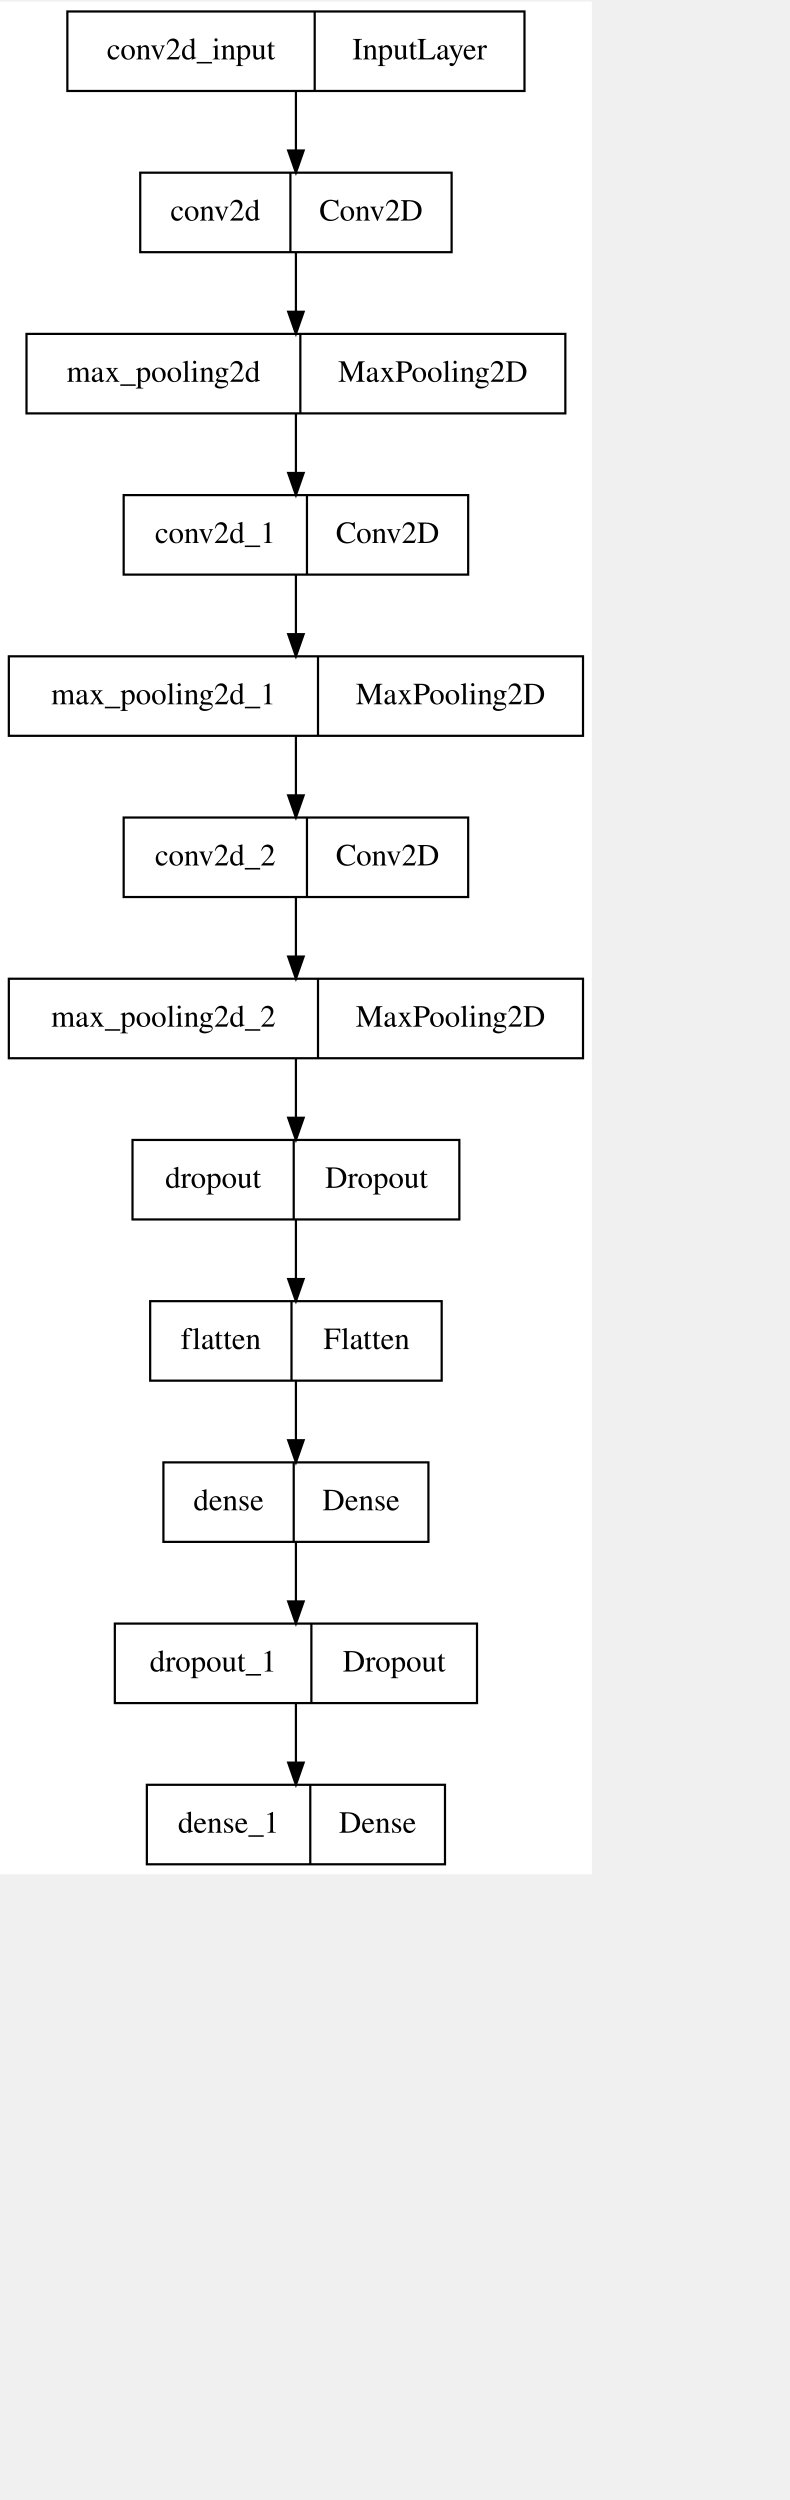
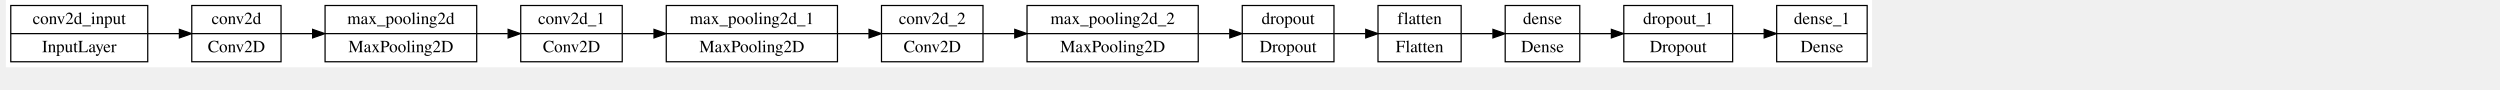
- <svg xmlns="http://www.w3.org/2000/svg" width="357pt" height="1131pt" viewBox="0.00 0.00 268.00 848.00">
-   <g id="graph0" class="graph" transform="scale(0.75 0.75) rotate(0) translate(4 844)">
-     <polygon fill="white" stroke="transparent" points="-4,4 -4,-844 264,-844 264,4 -4,4" />
+ <svg xmlns="http://www.w3.org/2000/svg" width="2035pt" height="73pt" viewBox="0.00 0.00 1526.00 55.00">
+   <g id="graph0" class="graph" transform="scale(0.75 0.75) rotate(0) translate(4 51)">
+     <polygon fill="white" stroke="transparent" points="-4,4 -4,-51 1522,-51 1522,4 -4,4" />
    <g id="node1" class="node">
-       <polygon fill="none" stroke="black" points="26.5,-803.5 26.5,-839.5 233.5,-839.5 233.5,-803.5 26.5,-803.5" />
-       <text text-anchor="middle" x="82.5" y="-817.8" font-family="Times,serif" font-size="14.00">conv2d_input</text>
-       <polyline fill="none" stroke="black" points="138.5,-803.5 138.5,-839.5 " />
-       <text text-anchor="middle" x="186" y="-817.8" font-family="Times,serif" font-size="14.00">InputLayer</text>
+       <polygon fill="none" stroke="black" points="0,-0.5 0,-46.5 112,-46.5 112,-0.5 0,-0.5" />
+       <text text-anchor="middle" x="56" y="-31.3" font-family="Times,serif" font-size="14.00">conv2d_input</text>
+       <polyline fill="none" stroke="black" points="0,-23.5 112,-23.5 " />
+       <text text-anchor="middle" x="56" y="-8.3" font-family="Times,serif" font-size="14.00">InputLayer</text>
    </g>
    <g id="node2" class="node">
-       <polygon fill="none" stroke="black" points="59.5,-730.5 59.5,-766.5 200.5,-766.5 200.5,-730.5 59.5,-730.5" />
-       <text text-anchor="middle" x="93.5" y="-744.8" font-family="Times,serif" font-size="14.00">conv2d</text>
-       <polyline fill="none" stroke="black" points="127.5,-730.5 127.5,-766.5 " />
-       <text text-anchor="middle" x="164" y="-744.8" font-family="Times,serif" font-size="14.00">Conv2D</text>
+       <polygon fill="none" stroke="black" points="148,-0.5 148,-46.5 221,-46.5 221,-0.5 148,-0.5" />
+       <text text-anchor="middle" x="184.5" y="-31.3" font-family="Times,serif" font-size="14.00">conv2d</text>
+       <polyline fill="none" stroke="black" points="148,-23.5 221,-23.5 " />
+       <text text-anchor="middle" x="184.5" y="-8.3" font-family="Times,serif" font-size="14.00">Conv2D</text>
    </g>
    <g id="edge1" class="edge">
-       <path fill="none" stroke="black" d="M130,-803.31C130,-795.29 130,-785.55 130,-776.57" />
-       <polygon fill="black" stroke="black" points="133.5,-776.53 130,-766.53 126.5,-776.53 133.5,-776.53" />
+       <path fill="none" stroke="black" d="M112.12,-23.5C120.64,-23.5 129.36,-23.5 137.65,-23.5" />
+       <polygon fill="black" stroke="black" points="137.87,-27 147.87,-23.5 137.87,-20 137.87,-27" />
    </g>
    <g id="node3" class="node">
-       <polygon fill="none" stroke="black" points="8,-657.5 8,-693.5 252,-693.5 252,-657.5 8,-657.5" />
-       <text text-anchor="middle" x="70" y="-671.8" font-family="Times,serif" font-size="14.00">max_pooling2d</text>
-       <polyline fill="none" stroke="black" points="132,-657.5 132,-693.5 " />
-       <text text-anchor="middle" x="192" y="-671.8" font-family="Times,serif" font-size="14.00">MaxPooling2D</text>
+       <polygon fill="none" stroke="black" points="257,-0.5 257,-46.5 381,-46.5 381,-0.5 257,-0.5" />
+       <text text-anchor="middle" x="319" y="-31.3" font-family="Times,serif" font-size="14.00">max_pooling2d</text>
+       <polyline fill="none" stroke="black" points="257,-23.5 381,-23.5 " />
+       <text text-anchor="middle" x="319" y="-8.3" font-family="Times,serif" font-size="14.00">MaxPooling2D</text>
    </g>
    <g id="edge2" class="edge">
-       <path fill="none" stroke="black" d="M130,-730.31C130,-722.29 130,-712.55 130,-703.57" />
-       <polygon fill="black" stroke="black" points="133.5,-703.53 130,-693.53 126.5,-703.53 133.5,-703.53" />
+       <path fill="none" stroke="black" d="M221.01,-23.5C229.03,-23.5 237.82,-23.5 246.73,-23.5" />
+       <polygon fill="black" stroke="black" points="246.82,-27 256.82,-23.5 246.82,-20 246.82,-27" />
    </g>
    <g id="node4" class="node">
-       <polygon fill="none" stroke="black" points="52,-584.5 52,-620.5 208,-620.5 208,-584.5 52,-584.5" />
-       <text text-anchor="middle" x="93.5" y="-598.8" font-family="Times,serif" font-size="14.00">conv2d_1</text>
-       <polyline fill="none" stroke="black" points="135,-584.5 135,-620.5 " />
-       <text text-anchor="middle" x="171.5" y="-598.8" font-family="Times,serif" font-size="14.00">Conv2D</text>
+       <polygon fill="none" stroke="black" points="417,-0.5 417,-46.5 500,-46.5 500,-0.5 417,-0.5" />
+       <text text-anchor="middle" x="458.5" y="-31.3" font-family="Times,serif" font-size="14.00">conv2d_1</text>
+       <polyline fill="none" stroke="black" points="417,-23.5 500,-23.5 " />
+       <text text-anchor="middle" x="458.5" y="-8.3" font-family="Times,serif" font-size="14.00">Conv2D</text>
    </g>
    <g id="edge3" class="edge">
-       <path fill="none" stroke="black" d="M130,-657.31C130,-649.29 130,-639.55 130,-630.57" />
-       <polygon fill="black" stroke="black" points="133.5,-630.53 130,-620.53 126.5,-630.53 133.5,-630.53" />
+       <path fill="none" stroke="black" d="M381.11,-23.5C389.58,-23.5 398.21,-23.5 406.47,-23.5" />
+       <polygon fill="black" stroke="black" points="406.7,-27 416.7,-23.5 406.7,-20 406.7,-27" />
    </g>
    <g id="node5" class="node">
-       <polygon fill="none" stroke="black" points="0,-511.5 0,-547.5 260,-547.5 260,-511.5 0,-511.5" />
-       <text text-anchor="middle" x="70" y="-525.8" font-family="Times,serif" font-size="14.00">max_pooling2d_1</text>
-       <polyline fill="none" stroke="black" points="140,-511.5 140,-547.5 " />
-       <text text-anchor="middle" x="200" y="-525.8" font-family="Times,serif" font-size="14.00">MaxPooling2D</text>
+       <polygon fill="none" stroke="black" points="536,-0.5 536,-46.5 676,-46.5 676,-0.5 536,-0.5" />
+       <text text-anchor="middle" x="606" y="-31.3" font-family="Times,serif" font-size="14.00">max_pooling2d_1</text>
+       <polyline fill="none" stroke="black" points="536,-23.5 676,-23.5 " />
+       <text text-anchor="middle" x="606" y="-8.3" font-family="Times,serif" font-size="14.00">MaxPooling2D</text>
    </g>
    <g id="edge4" class="edge">
-       <path fill="none" stroke="black" d="M130,-584.31C130,-576.29 130,-566.55 130,-557.57" />
-       <polygon fill="black" stroke="black" points="133.5,-557.53 130,-547.53 126.5,-557.53 133.5,-557.53" />
+       <path fill="none" stroke="black" d="M500.03,-23.5C508.16,-23.5 516.95,-23.5 525.88,-23.5" />
+       <polygon fill="black" stroke="black" points="525.98,-27 535.98,-23.5 525.98,-20 525.98,-27" />
    </g>
    <g id="node6" class="node">
-       <polygon fill="none" stroke="black" points="52,-438.5 52,-474.5 208,-474.5 208,-438.5 52,-438.5" />
-       <text text-anchor="middle" x="93.5" y="-452.8" font-family="Times,serif" font-size="14.00">conv2d_2</text>
-       <polyline fill="none" stroke="black" points="135,-438.5 135,-474.5 " />
-       <text text-anchor="middle" x="171.5" y="-452.8" font-family="Times,serif" font-size="14.00">Conv2D</text>
+       <polygon fill="none" stroke="black" points="712,-0.5 712,-46.5 795,-46.5 795,-0.5 712,-0.5" />
+       <text text-anchor="middle" x="753.5" y="-31.3" font-family="Times,serif" font-size="14.00">conv2d_2</text>
+       <polyline fill="none" stroke="black" points="712,-23.5 795,-23.5 " />
+       <text text-anchor="middle" x="753.5" y="-8.3" font-family="Times,serif" font-size="14.00">Conv2D</text>
    </g>
    <g id="edge5" class="edge">
-       <path fill="none" stroke="black" d="M130,-511.31C130,-503.29 130,-493.55 130,-484.57" />
-       <polygon fill="black" stroke="black" points="133.5,-484.53 130,-474.53 126.5,-484.53 133.5,-484.53" />
+       <path fill="none" stroke="black" d="M676.34,-23.5C684.88,-23.5 693.49,-23.5 701.69,-23.5" />
+       <polygon fill="black" stroke="black" points="701.81,-27 711.81,-23.5 701.81,-20 701.81,-27" />
    </g>
    <g id="node7" class="node">
-       <polygon fill="none" stroke="black" points="0,-365.5 0,-401.5 260,-401.5 260,-365.5 0,-365.5" />
-       <text text-anchor="middle" x="70" y="-379.8" font-family="Times,serif" font-size="14.00">max_pooling2d_2</text>
-       <polyline fill="none" stroke="black" points="140,-365.5 140,-401.5 " />
-       <text text-anchor="middle" x="200" y="-379.8" font-family="Times,serif" font-size="14.00">MaxPooling2D</text>
+       <polygon fill="none" stroke="black" points="831,-0.5 831,-46.5 971,-46.5 971,-0.5 831,-0.5" />
+       <text text-anchor="middle" x="901" y="-31.3" font-family="Times,serif" font-size="14.00">max_pooling2d_2</text>
+       <polyline fill="none" stroke="black" points="831,-23.5 971,-23.5 " />
+       <text text-anchor="middle" x="901" y="-8.3" font-family="Times,serif" font-size="14.00">MaxPooling2D</text>
    </g>
    <g id="edge6" class="edge">
-       <path fill="none" stroke="black" d="M130,-438.31C130,-430.29 130,-420.55 130,-411.57" />
-       <polygon fill="black" stroke="black" points="133.5,-411.53 130,-401.53 126.5,-411.53 133.5,-411.53" />
+       <path fill="none" stroke="black" d="M795.03,-23.5C803.16,-23.5 811.95,-23.5 820.88,-23.5" />
+       <polygon fill="black" stroke="black" points="820.98,-27 830.98,-23.5 820.98,-20 820.98,-27" />
    </g>
    <g id="node8" class="node">
-       <polygon fill="none" stroke="black" points="56,-292.5 56,-328.5 204,-328.5 204,-292.5 56,-292.5" />
-       <text text-anchor="middle" x="92.5" y="-306.8" font-family="Times,serif" font-size="14.00">dropout</text>
-       <polyline fill="none" stroke="black" points="129,-292.5 129,-328.5 " />
-       <text text-anchor="middle" x="166.5" y="-306.8" font-family="Times,serif" font-size="14.00">Dropout</text>
+       <polygon fill="none" stroke="black" points="1007,-0.5 1007,-46.5 1082,-46.5 1082,-0.5 1007,-0.5" />
+       <text text-anchor="middle" x="1044.5" y="-31.3" font-family="Times,serif" font-size="14.00">dropout</text>
+       <polyline fill="none" stroke="black" points="1007,-23.5 1082,-23.5 " />
+       <text text-anchor="middle" x="1044.5" y="-8.3" font-family="Times,serif" font-size="14.00">Dropout</text>
    </g>
    <g id="edge7" class="edge">
-       <path fill="none" stroke="black" d="M130,-365.31C130,-357.29 130,-347.55 130,-338.57" />
-       <polygon fill="black" stroke="black" points="133.5,-338.53 130,-328.53 126.5,-338.53 133.5,-338.53" />
+       <path fill="none" stroke="black" d="M971.09,-23.5C979.77,-23.5 988.49,-23.5 996.71,-23.5" />
+       <polygon fill="black" stroke="black" points="996.83,-27 1006.83,-23.5 996.83,-20 996.83,-27" />
    </g>
    <g id="node9" class="node">
-       <polygon fill="none" stroke="black" points="64,-219.5 64,-255.5 196,-255.5 196,-219.5 64,-219.5" />
-       <text text-anchor="middle" x="96" y="-233.8" font-family="Times,serif" font-size="14.00">flatten</text>
-       <polyline fill="none" stroke="black" points="128,-219.5 128,-255.5 " />
-       <text text-anchor="middle" x="162" y="-233.8" font-family="Times,serif" font-size="14.00">Flatten</text>
+       <polygon fill="none" stroke="black" points="1118,-0.5 1118,-46.5 1186,-46.5 1186,-0.5 1118,-0.5" />
+       <text text-anchor="middle" x="1152" y="-31.3" font-family="Times,serif" font-size="14.00">flatten</text>
+       <polyline fill="none" stroke="black" points="1118,-23.5 1186,-23.5 " />
+       <text text-anchor="middle" x="1152" y="-8.3" font-family="Times,serif" font-size="14.00">Flatten</text>
    </g>
    <g id="edge8" class="edge">
-       <path fill="none" stroke="black" d="M130,-292.31C130,-284.29 130,-274.55 130,-265.57" />
-       <polygon fill="black" stroke="black" points="133.5,-265.53 130,-255.53 126.5,-265.53 133.5,-265.53" />
+       <path fill="none" stroke="black" d="M1082.1,-23.5C1090.4,-23.5 1099.28,-23.5 1107.81,-23.5" />
+       <polygon fill="black" stroke="black" points="1107.99,-27 1117.99,-23.5 1107.99,-20 1107.99,-27" />
    </g>
    <g id="node10" class="node">
-       <polygon fill="none" stroke="black" points="70,-146.5 70,-182.5 190,-182.5 190,-146.5 70,-146.5" />
-       <text text-anchor="middle" x="99.5" y="-160.8" font-family="Times,serif" font-size="14.00">dense</text>
-       <polyline fill="none" stroke="black" points="129,-146.5 129,-182.5 " />
-       <text text-anchor="middle" x="159.5" y="-160.8" font-family="Times,serif" font-size="14.00">Dense</text>
+       <polygon fill="none" stroke="black" points="1222,-0.5 1222,-46.5 1283,-46.5 1283,-0.5 1222,-0.5" />
+       <text text-anchor="middle" x="1252.5" y="-31.3" font-family="Times,serif" font-size="14.00">dense</text>
+       <polyline fill="none" stroke="black" points="1222,-23.5 1283,-23.5 " />
+       <text text-anchor="middle" x="1252.5" y="-8.3" font-family="Times,serif" font-size="14.00">Dense</text>
    </g>
    <g id="edge9" class="edge">
-       <path fill="none" stroke="black" d="M130,-219.31C130,-211.29 130,-201.55 130,-192.57" />
-       <polygon fill="black" stroke="black" points="133.5,-192.53 130,-182.53 126.5,-192.53 133.5,-192.53" />
+       <path fill="none" stroke="black" d="M1186.07,-23.5C1194.34,-23.5 1203.29,-23.5 1211.83,-23.5" />
+       <polygon fill="black" stroke="black" points="1211.99,-27 1221.99,-23.5 1211.99,-20 1211.99,-27" />
    </g>
    <g id="node11" class="node">
-       <polygon fill="none" stroke="black" points="48,-73.5 48,-109.5 212,-109.5 212,-73.5 48,-73.5" />
-       <text text-anchor="middle" x="92.5" y="-87.8" font-family="Times,serif" font-size="14.00">dropout_1</text>
-       <polyline fill="none" stroke="black" points="137,-73.5 137,-109.5 " />
-       <text text-anchor="middle" x="174.5" y="-87.8" font-family="Times,serif" font-size="14.00">Dropout</text>
+       <polygon fill="none" stroke="black" points="1319,-0.5 1319,-46.5 1408,-46.5 1408,-0.5 1319,-0.5" />
+       <text text-anchor="middle" x="1363.5" y="-31.3" font-family="Times,serif" font-size="14.00">dropout_1</text>
+       <polyline fill="none" stroke="black" points="1319,-23.5 1408,-23.5 " />
+       <text text-anchor="middle" x="1363.5" y="-8.3" font-family="Times,serif" font-size="14.00">Dropout</text>
    </g>
    <g id="edge10" class="edge">
-       <path fill="none" stroke="black" d="M130,-146.31C130,-138.29 130,-128.55 130,-119.57" />
-       <polygon fill="black" stroke="black" points="133.5,-119.53 130,-109.53 126.5,-119.53 133.5,-119.53" />
+       <path fill="none" stroke="black" d="M1283.28,-23.5C1291.17,-23.5 1299.93,-23.5 1308.66,-23.5" />
+       <polygon fill="black" stroke="black" points="1308.85,-27 1318.85,-23.5 1308.85,-20 1308.85,-27" />
    </g>
    <g id="node12" class="node">
-       <polygon fill="none" stroke="black" points="62.5,-0.5 62.5,-36.5 197.5,-36.5 197.5,-0.5 62.5,-0.5" />
-       <text text-anchor="middle" x="99.5" y="-14.8" font-family="Times,serif" font-size="14.00">dense_1</text>
-       <polyline fill="none" stroke="black" points="136.5,-0.5 136.5,-36.5 " />
-       <text text-anchor="middle" x="167" y="-14.8" font-family="Times,serif" font-size="14.00">Dense</text>
+       <polygon fill="none" stroke="black" points="1444,-0.5 1444,-46.5 1518,-46.5 1518,-0.5 1444,-0.5" />
+       <text text-anchor="middle" x="1481" y="-31.3" font-family="Times,serif" font-size="14.00">dense_1</text>
+       <polyline fill="none" stroke="black" points="1444,-23.5 1518,-23.5 " />
+       <text text-anchor="middle" x="1481" y="-8.3" font-family="Times,serif" font-size="14.00">Dense</text>
    </g>
    <g id="edge11" class="edge">
-       <path fill="none" stroke="black" d="M130,-73.31C130,-65.29 130,-55.55 130,-46.57" />
-       <polygon fill="black" stroke="black" points="133.5,-46.53 130,-36.53 126.5,-46.53 133.5,-46.53" />
+       <path fill="none" stroke="black" d="M1408.17,-23.5C1416.52,-23.5 1425.3,-23.5 1433.73,-23.5" />
+       <polygon fill="black" stroke="black" points="1433.8,-27 1443.8,-23.5 1433.8,-20 1433.8,-27" />
    </g>
  </g>
</svg>
